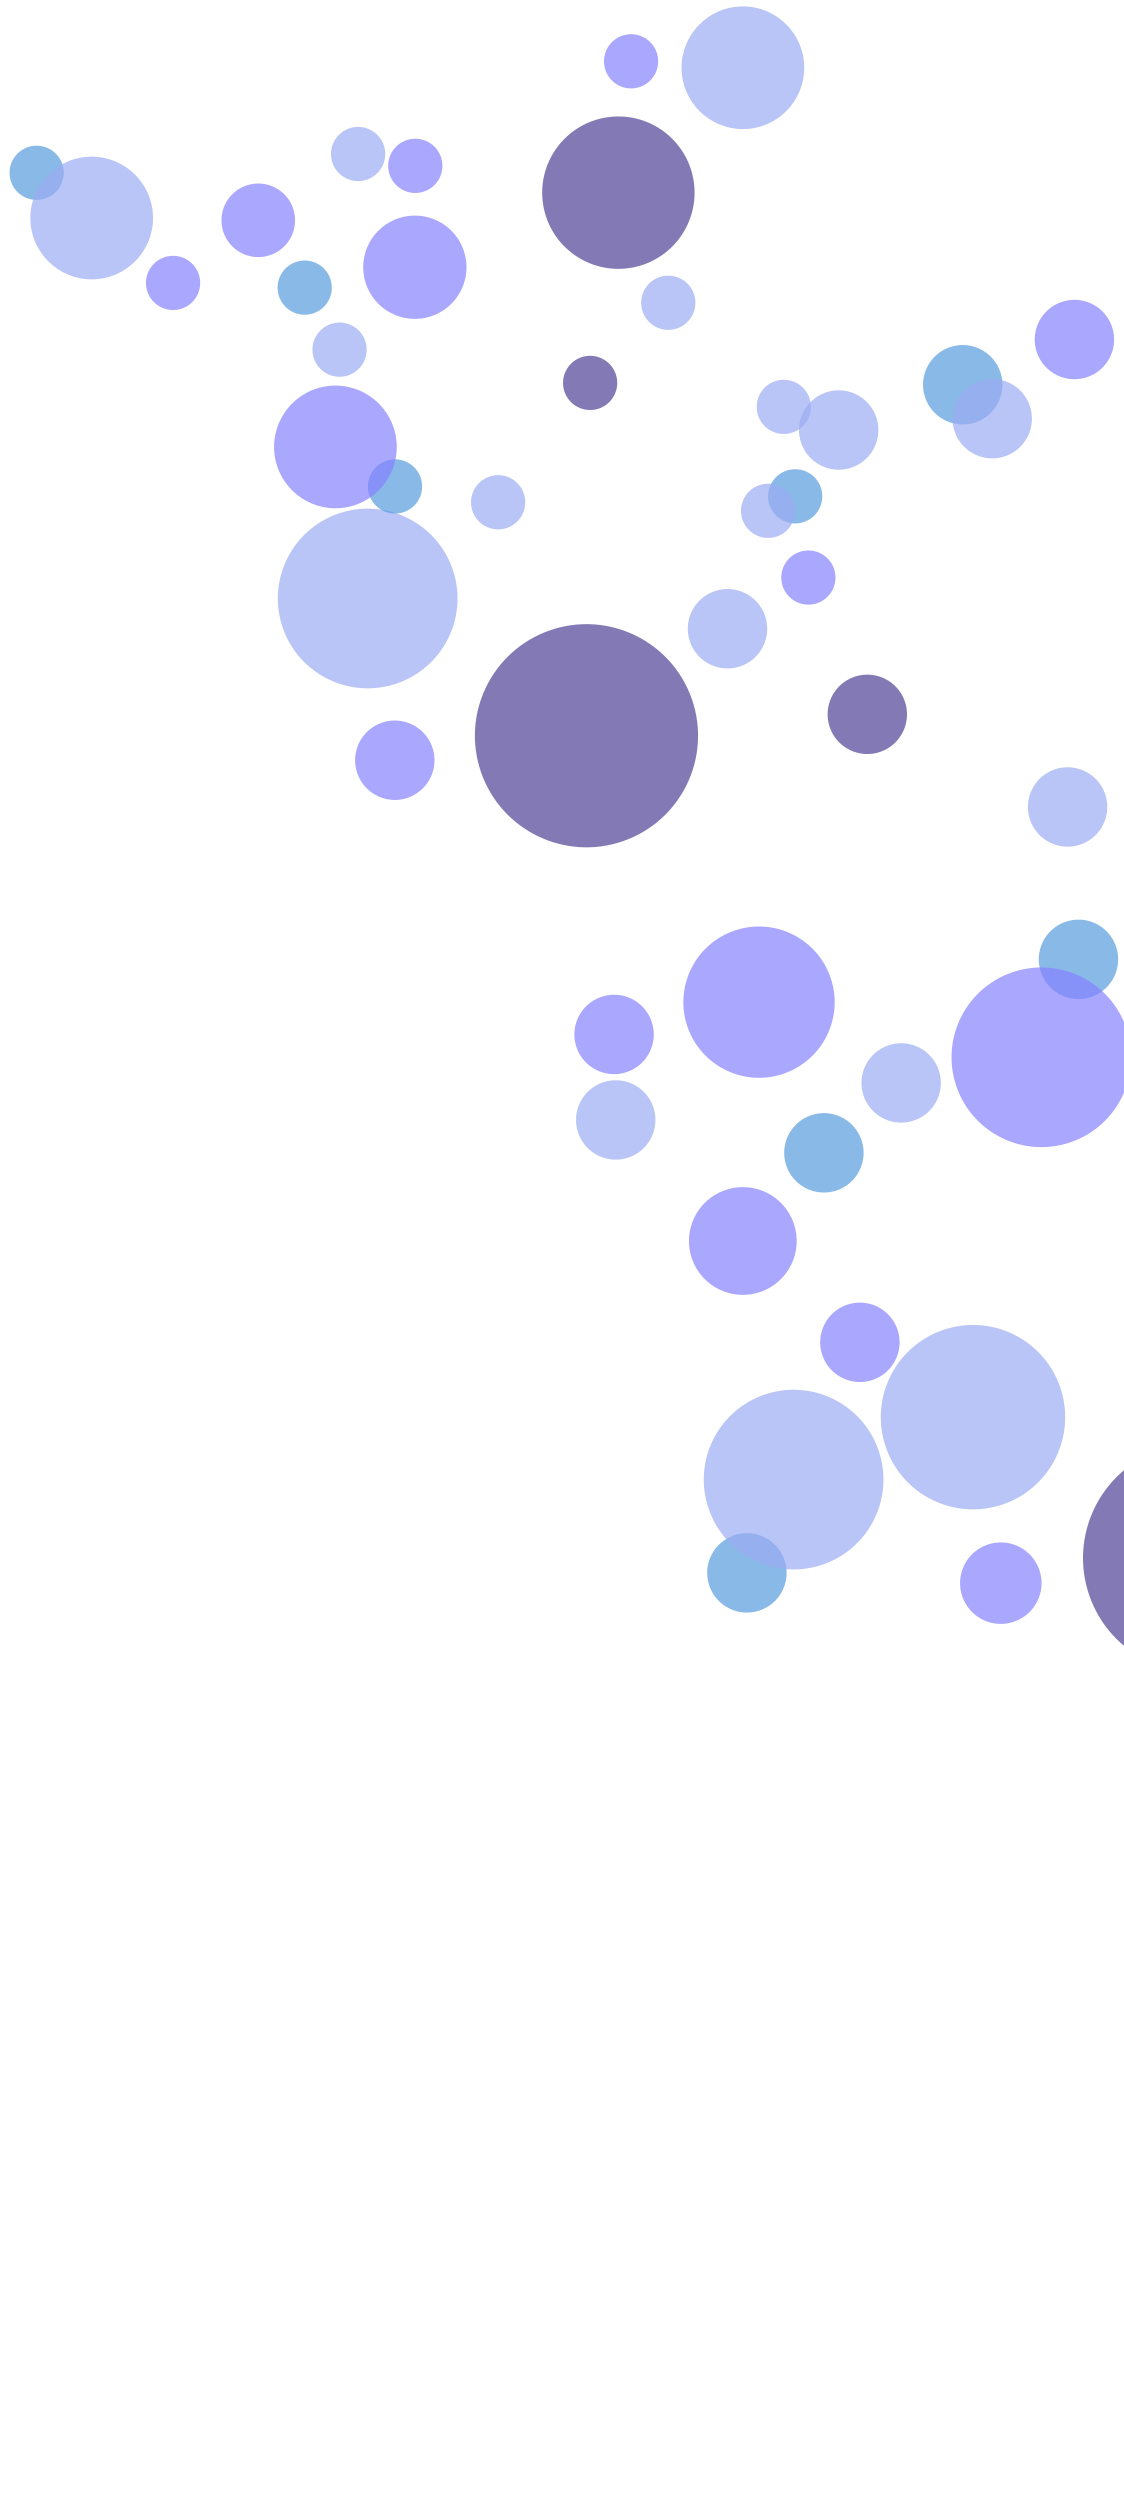
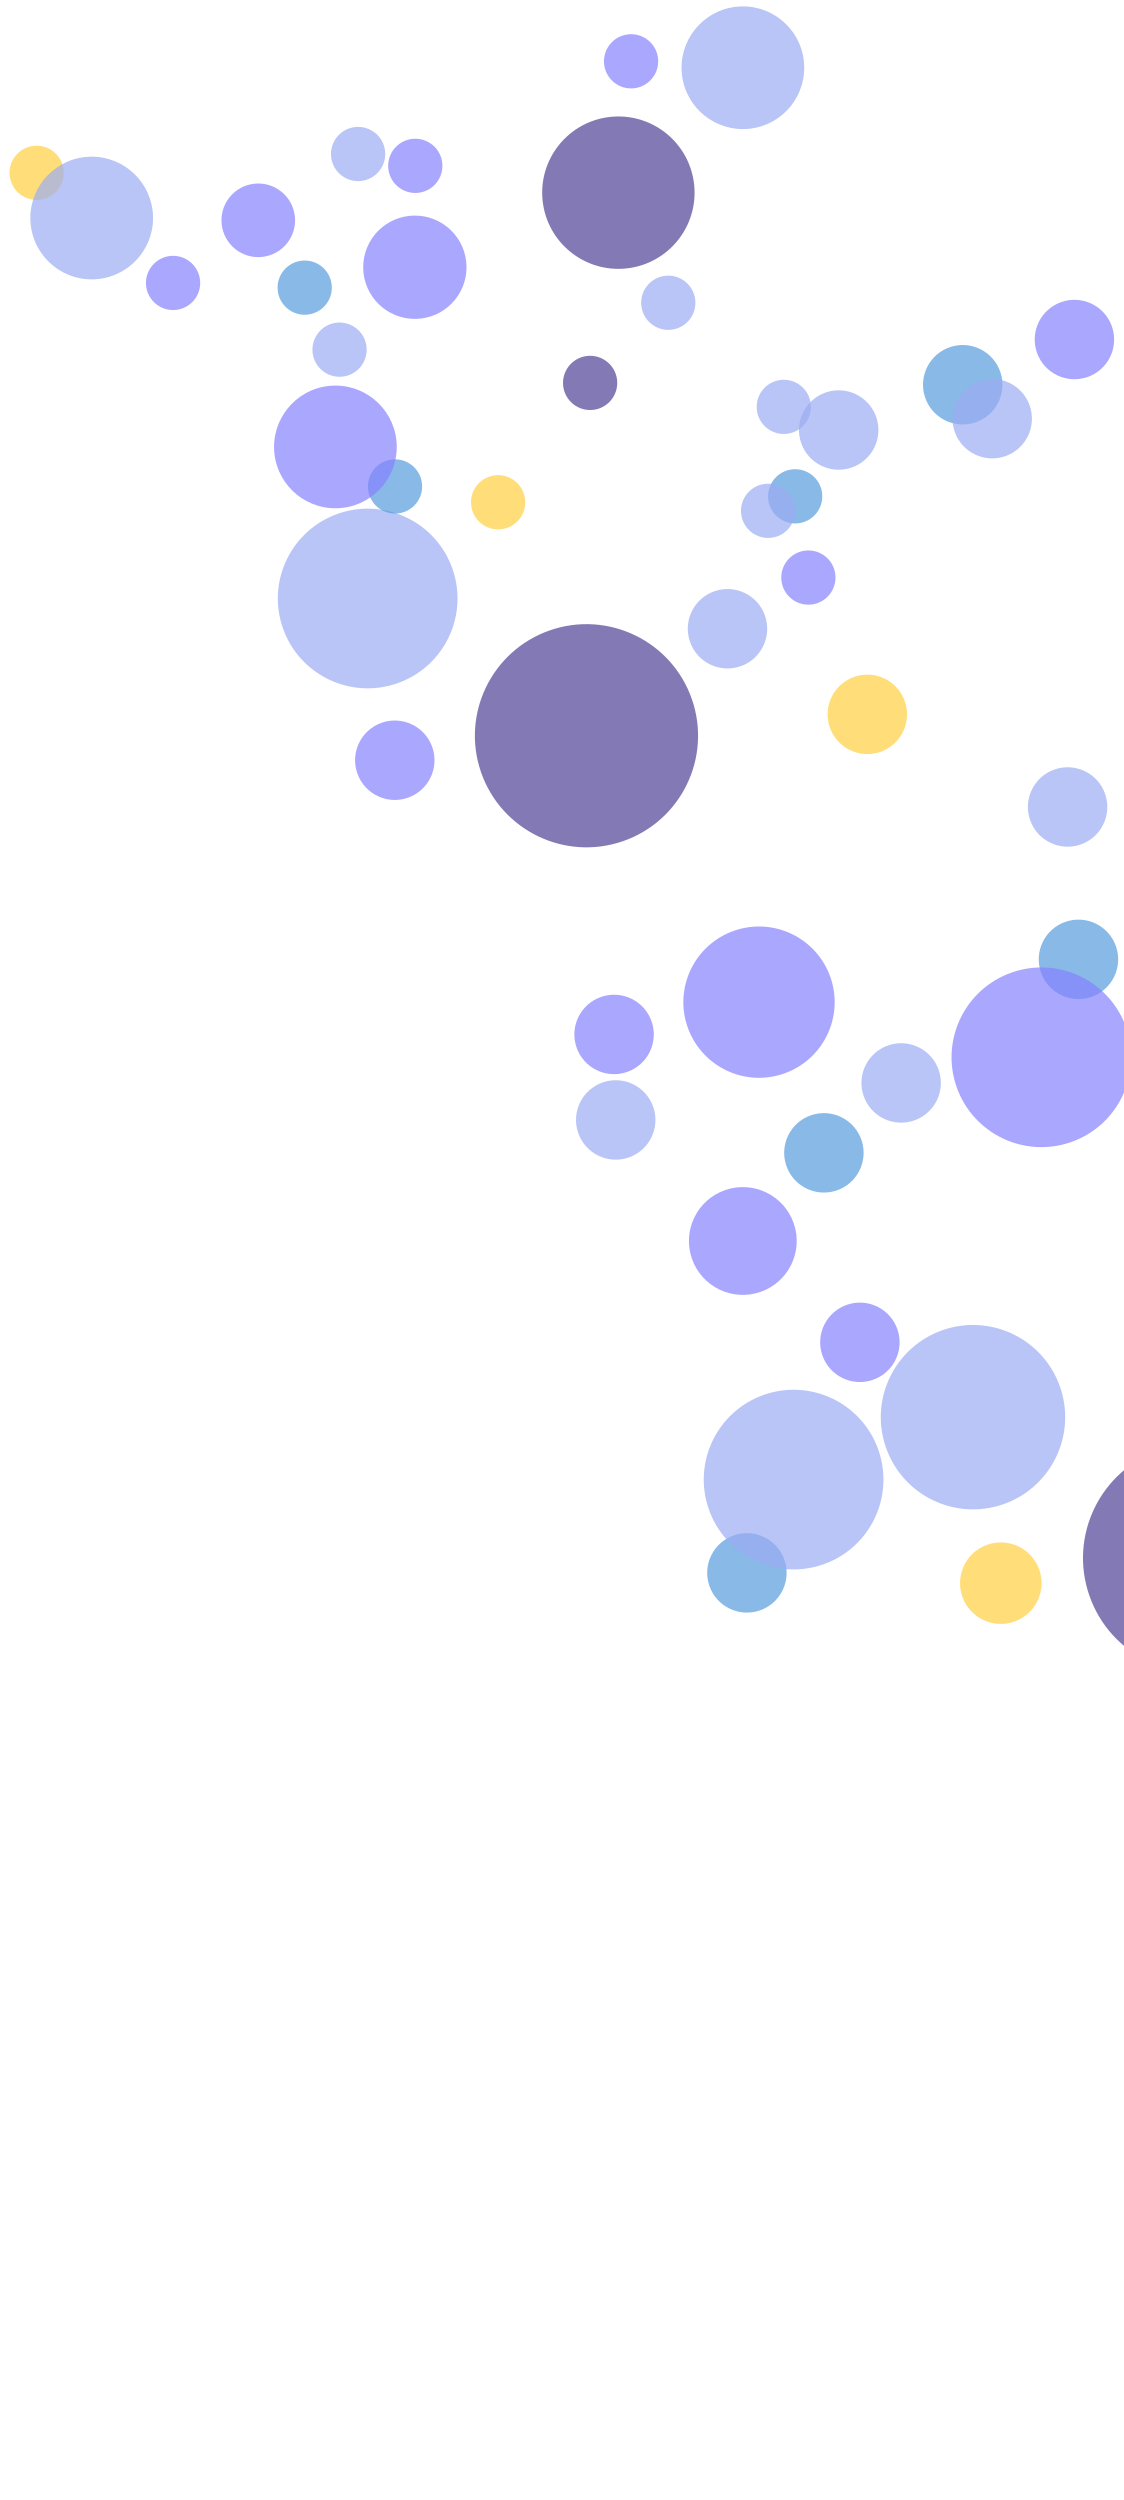
<svg xmlns="http://www.w3.org/2000/svg" width="484" height="1077" viewBox="0 0 484 1077" fill="none">
  <circle opacity="0.7" cx="320.006" cy="534.62" r="23.219" transform="rotate(-19.1408 320.006 534.62)" fill="#8681FF" />
  <circle opacity="0.7" cx="464.6" cy="413.288" r="17.109" transform="rotate(-19.1408 464.6 413.288)" fill="#559BDD" />
  <circle opacity="0.7" cx="321.768" cy="677.595" r="17.109" transform="rotate(-19.1408 321.768 677.595)" fill="#559BDD" />
-   <circle opacity="0.7" cx="373.637" cy="307.74" r="17.109" transform="rotate(-19.1408 373.637 307.74)" fill="#4F4296" />
+   <circle opacity="0.7" cx="373.637" cy="307.74" r="17.109" transform="rotate(-19.1408 373.637 307.74)" fill="#FFCE3F" />
  <circle opacity="0.7" cx="264.545" cy="445.64" r="17.109" transform="rotate(-19.1408 264.545 445.64)" fill="#8681FF" />
  <circle opacity="0.7" cx="462.863" cy="146.267" r="17.109" transform="rotate(-19.1408 462.863 146.267)" fill="#8681FF" />
  <circle opacity="0.7" cx="354.934" cy="496.645" r="17.109" transform="rotate(72.0051 354.934 496.645)" fill="#559BDD" />
  <circle opacity="0.7" cx="414.744" cy="165.75" r="17.109" transform="rotate(72.0051 414.744 165.75)" fill="#559BDD" />
  <circle opacity="0.7" cx="252.654" cy="316.96" r="48.068" transform="rotate(-19.1408 252.654 316.96)" fill="#4F4296" />
  <circle opacity="0.7" cx="361.306" cy="185.25" r="17.109" transform="rotate(-19.1408 361.306 185.25)" fill="#9BACF2" />
  <circle opacity="0.7" cx="313.407" cy="270.865" r="17.109" transform="rotate(-19.1408 313.407 270.865)" fill="#9BACF2" />
  <circle opacity="0.7" cx="388.218" cy="466.532" r="17.109" transform="rotate(-19.1408 388.218 466.532)" fill="#9BACF2" />
  <circle opacity="0.7" cx="459.927" cy="347.644" r="17.109" transform="rotate(-19.1408 459.927 347.644)" fill="#9BACF2" />
  <circle opacity="0.7" cx="265.257" cy="482.475" r="17.109" transform="rotate(-19.1408 265.257 482.475)" fill="#9BACF2" />
  <circle opacity="0.7" cx="427.446" cy="180.369" r="17.109" transform="rotate(-19.1408 427.446 180.369)" fill="#9BACF2" />
  <circle opacity="0.7" cx="170.077" cy="327.511" r="17.109" transform="rotate(-19.1408 170.077 327.511)" fill="#8681FF" />
  <circle opacity="0.7" cx="370.442" cy="578.271" r="17.109" transform="rotate(72.0051 370.442 578.271)" fill="#8681FF" />
  <circle opacity="0.7" cx="326.983" cy="431.73" r="32.588" transform="rotate(-19.1408 326.983 431.73)" fill="#8681FF" />
  <circle opacity="0.7" cx="448.63" cy="455.482" r="38.699" transform="rotate(-19.1408 448.63 455.482)" fill="#8681FF" />
  <circle opacity="0.7" cx="341.885" cy="637.411" r="38.699" transform="rotate(-19.1408 341.885 637.411)" fill="#9BACF2" />
  <circle opacity="0.7" cx="158.398" cy="257.831" r="38.699" transform="rotate(-19.1408 158.398 257.831)" fill="#9BACF2" />
  <circle opacity="0.7" cx="111.263" cy="94.911" r="15.856" transform="rotate(83.6628 111.263 94.9112)" fill="#8681FF" />
  <circle opacity="0.7" cx="170.177" cy="209.559" r="11.683" transform="rotate(83.6628 170.177 209.559)" fill="#559BDD" />
-   <circle opacity="0.7" cx="15.788" cy="74.447" r="11.683" transform="rotate(83.6628 15.788 74.4471)" fill="#559BDD" />
+   <circle opacity="0.7" cx="15.788" cy="74.447" r="11.683" transform="rotate(83.6628 15.788 74.4471)" fill="#FFCE3F" />
  <circle opacity="0.7" cx="254.228" cy="164.959" r="11.683" transform="rotate(83.6628 254.228 164.959)" fill="#4F4296" />
  <circle opacity="0.7" cx="178.909" cy="71.445" r="11.683" transform="rotate(83.6628 178.909 71.4449)" fill="#8681FF" />
  <circle opacity="0.7" cx="348.251" cy="248.812" r="11.683" transform="rotate(83.6628 348.251 248.812)" fill="#8681FF" />
  <circle opacity="0.7" cx="131.265" cy="123.917" r="11.683" transform="rotate(174.809 131.265 123.917)" fill="#559BDD" />
  <circle opacity="0.7" cx="342.56" cy="213.821" r="11.683" transform="rotate(174.809 342.56 213.821)" fill="#559BDD" />
  <circle opacity="0.7" cx="266.397" cy="83" r="32.825" transform="rotate(83.6628 266.397 82.9999)" fill="#4F4296" />
  <circle opacity="0.7" cx="337.662" cy="175.285" r="11.683" transform="rotate(83.6628 337.662 175.285)" fill="#9BACF2" />
  <circle opacity="0.7" cx="287.898" cy="130.432" r="11.683" transform="rotate(83.6628 287.898 130.432)" fill="#9BACF2" />
  <circle opacity="0.7" cx="146.28" cy="150.638" r="11.683" transform="rotate(83.6628 146.28 150.638)" fill="#9BACF2" />
-   <circle opacity="0.7" cx="214.597" cy="216.382" r="11.683" transform="rotate(83.6628 214.597 216.382)" fill="#9BACF2" />
+   <circle opacity="0.7" cx="214.597" cy="216.382" r="11.683" transform="rotate(83.6628 214.597 216.382)" fill="#FFCE3F" />
  <circle opacity="0.7" cx="154.272" cy="66.344" r="11.683" transform="rotate(83.6628 154.272 66.3443)" fill="#9BACF2" />
  <circle opacity="0.7" cx="330.903" cy="220.067" r="11.683" transform="rotate(83.6628 330.903 220.067)" fill="#9BACF2" />
  <circle opacity="0.7" cx="271.868" cy="26.415" r="11.683" transform="rotate(83.6628 271.868 26.4151)" fill="#8681FF" />
  <circle opacity="0.7" cx="74.563" cy="121.891" r="11.683" transform="rotate(174.809 74.5626 121.891)" fill="#8681FF" />
  <circle opacity="0.7" cx="178.722" cy="115.128" r="22.254" transform="rotate(83.6628 178.722 115.128)" fill="#8681FF" />
  <circle opacity="0.7" cx="144.497" cy="192.539" r="26.427" transform="rotate(83.6628 144.497 192.539)" fill="#8681FF" />
  <circle opacity="0.7" cx="39.502" cy="93.924" r="26.427" transform="rotate(83.6628 39.5025 93.9242)" fill="#9BACF2" />
  <circle opacity="0.7" cx="320.036" cy="29.182" r="26.427" transform="rotate(83.6628 320.036 29.1823)" fill="#9BACF2" />
  <circle opacity="0.7" cx="515.893" cy="671.201" r="49.33" transform="rotate(-19.1408 515.893 671.201)" fill="#4F4296" />
-   <circle opacity="0.7" cx="431.148" cy="682.028" r="17.558" transform="rotate(-19.1408 431.148 682.028)" fill="#8681FF" />
+   <circle opacity="0.7" cx="431.148" cy="682.028" r="17.558" transform="rotate(-19.1408 431.148 682.028)" fill="#FFCE3F" />
  <circle opacity="0.7" cx="419.162" cy="610.519" r="39.715" transform="rotate(-19.1408 419.162 610.519)" fill="#9BACF2" />
</svg>
